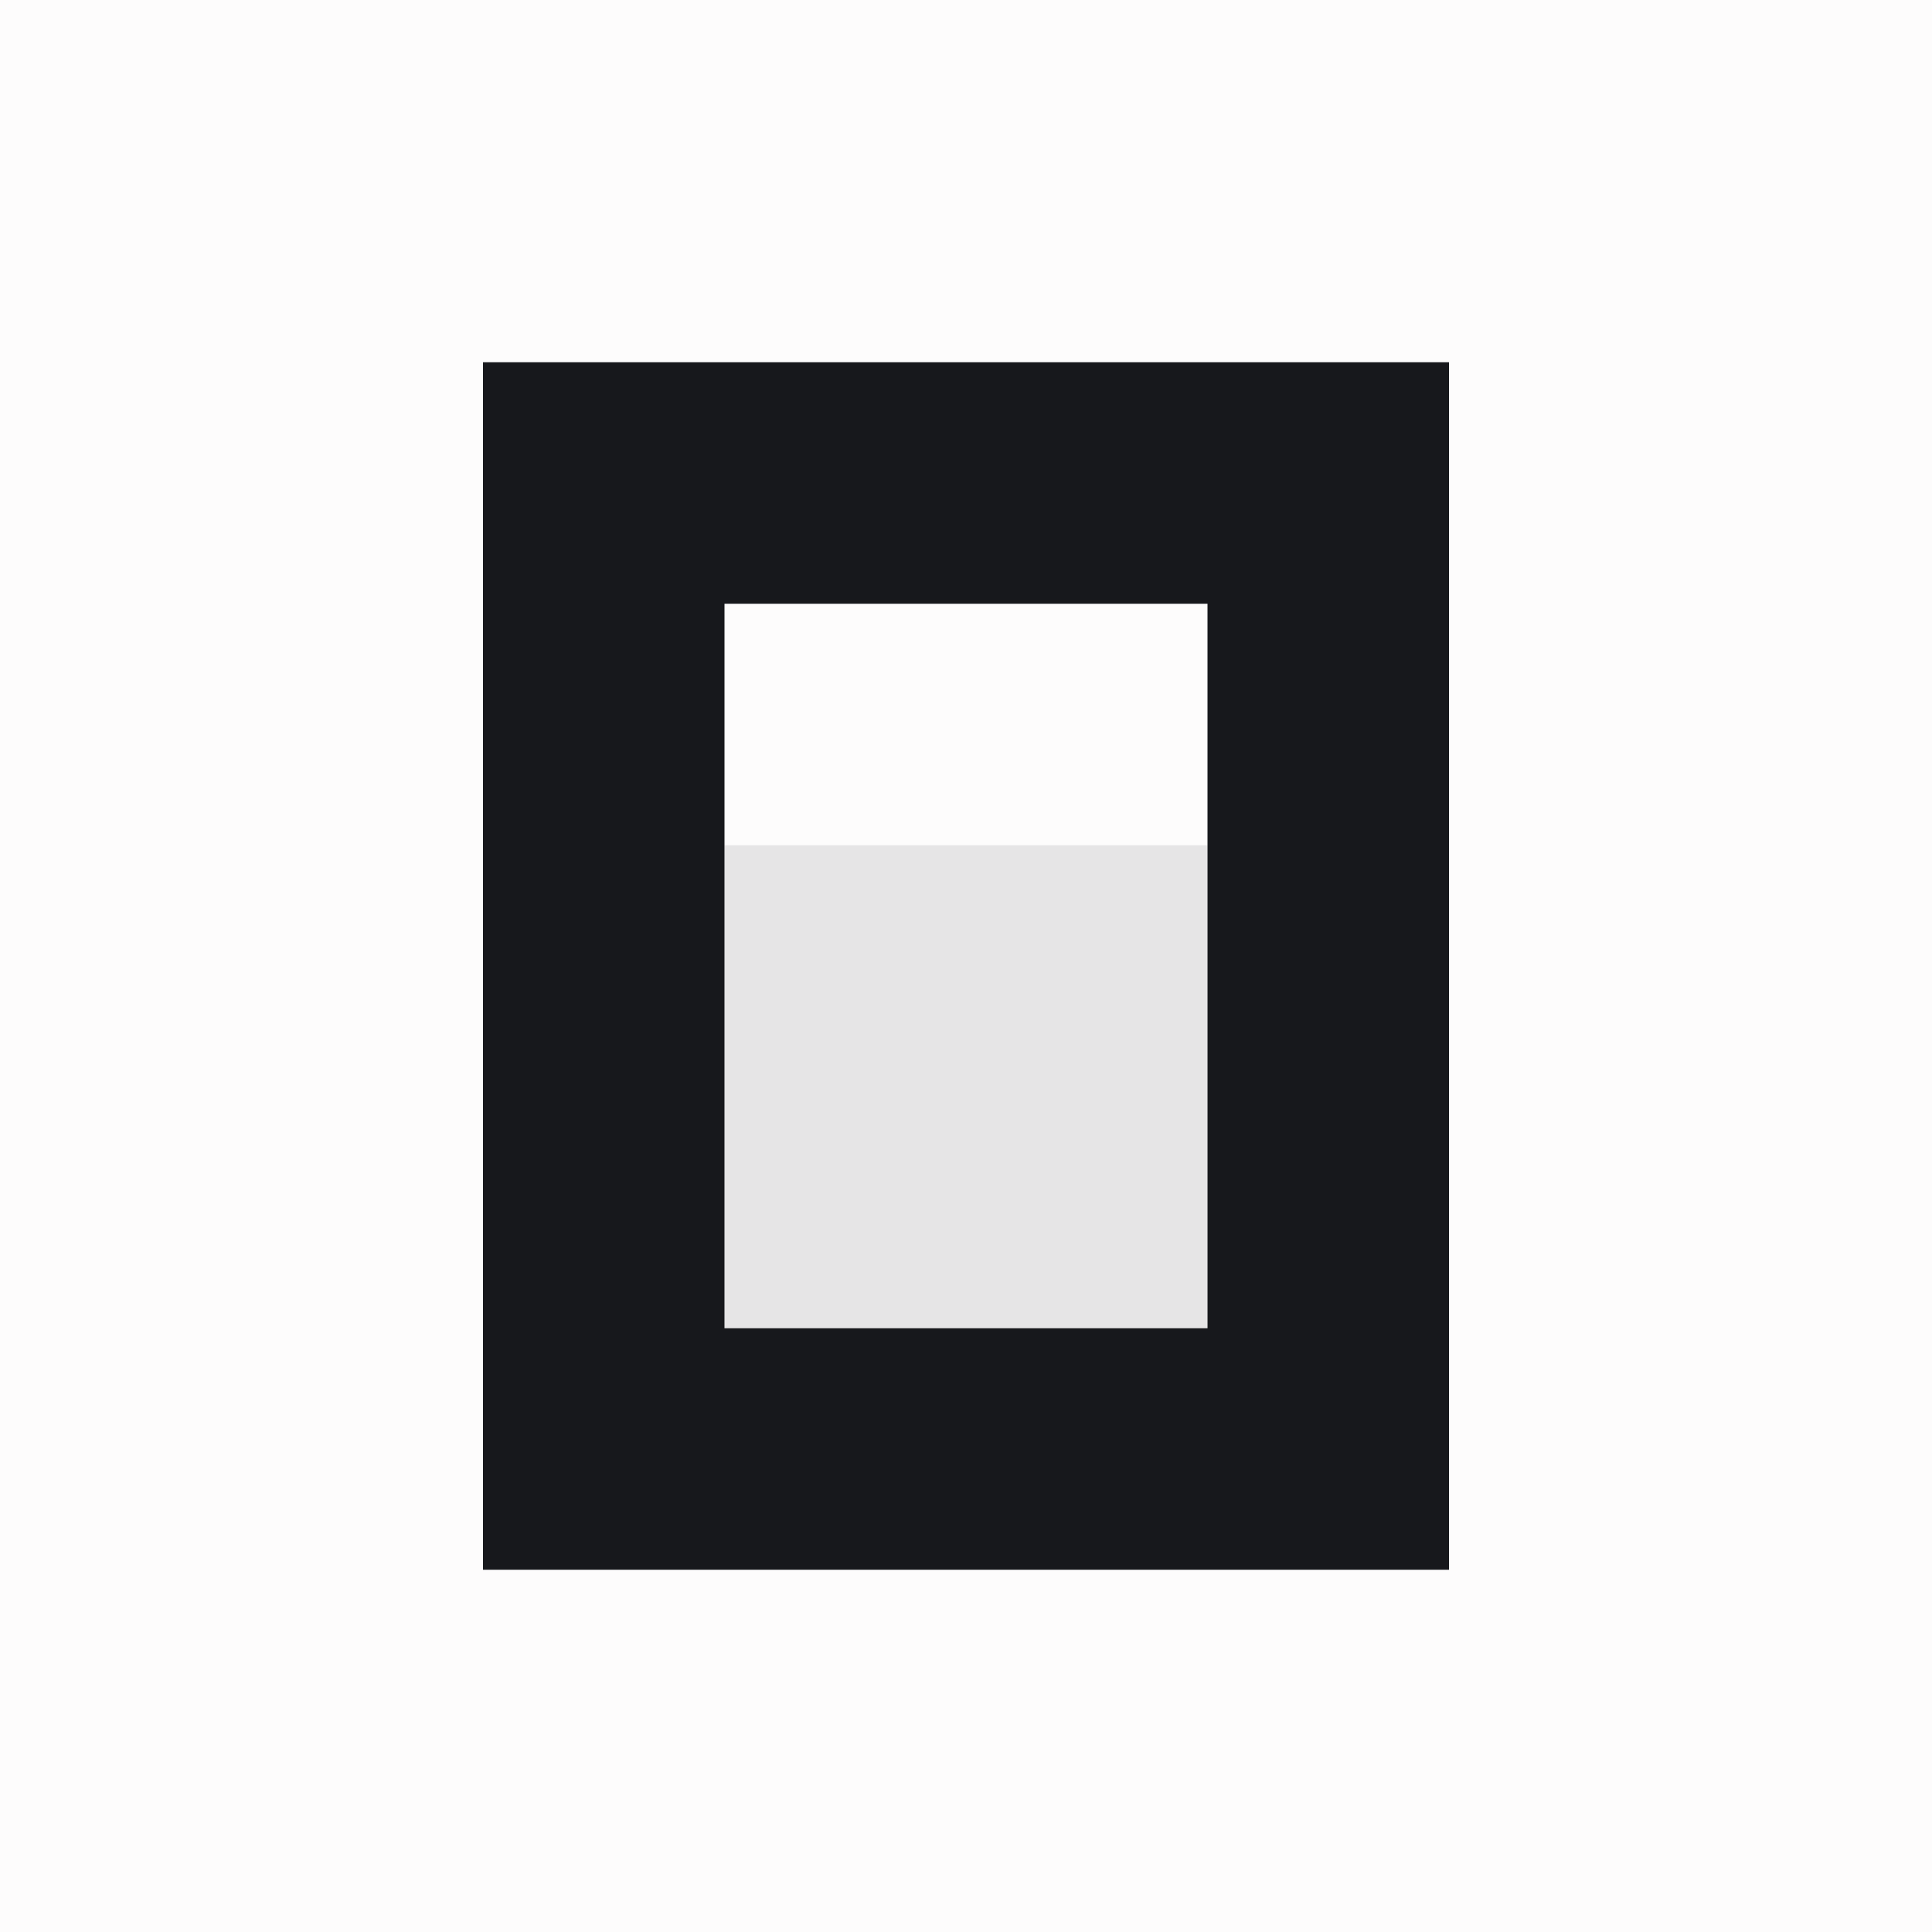
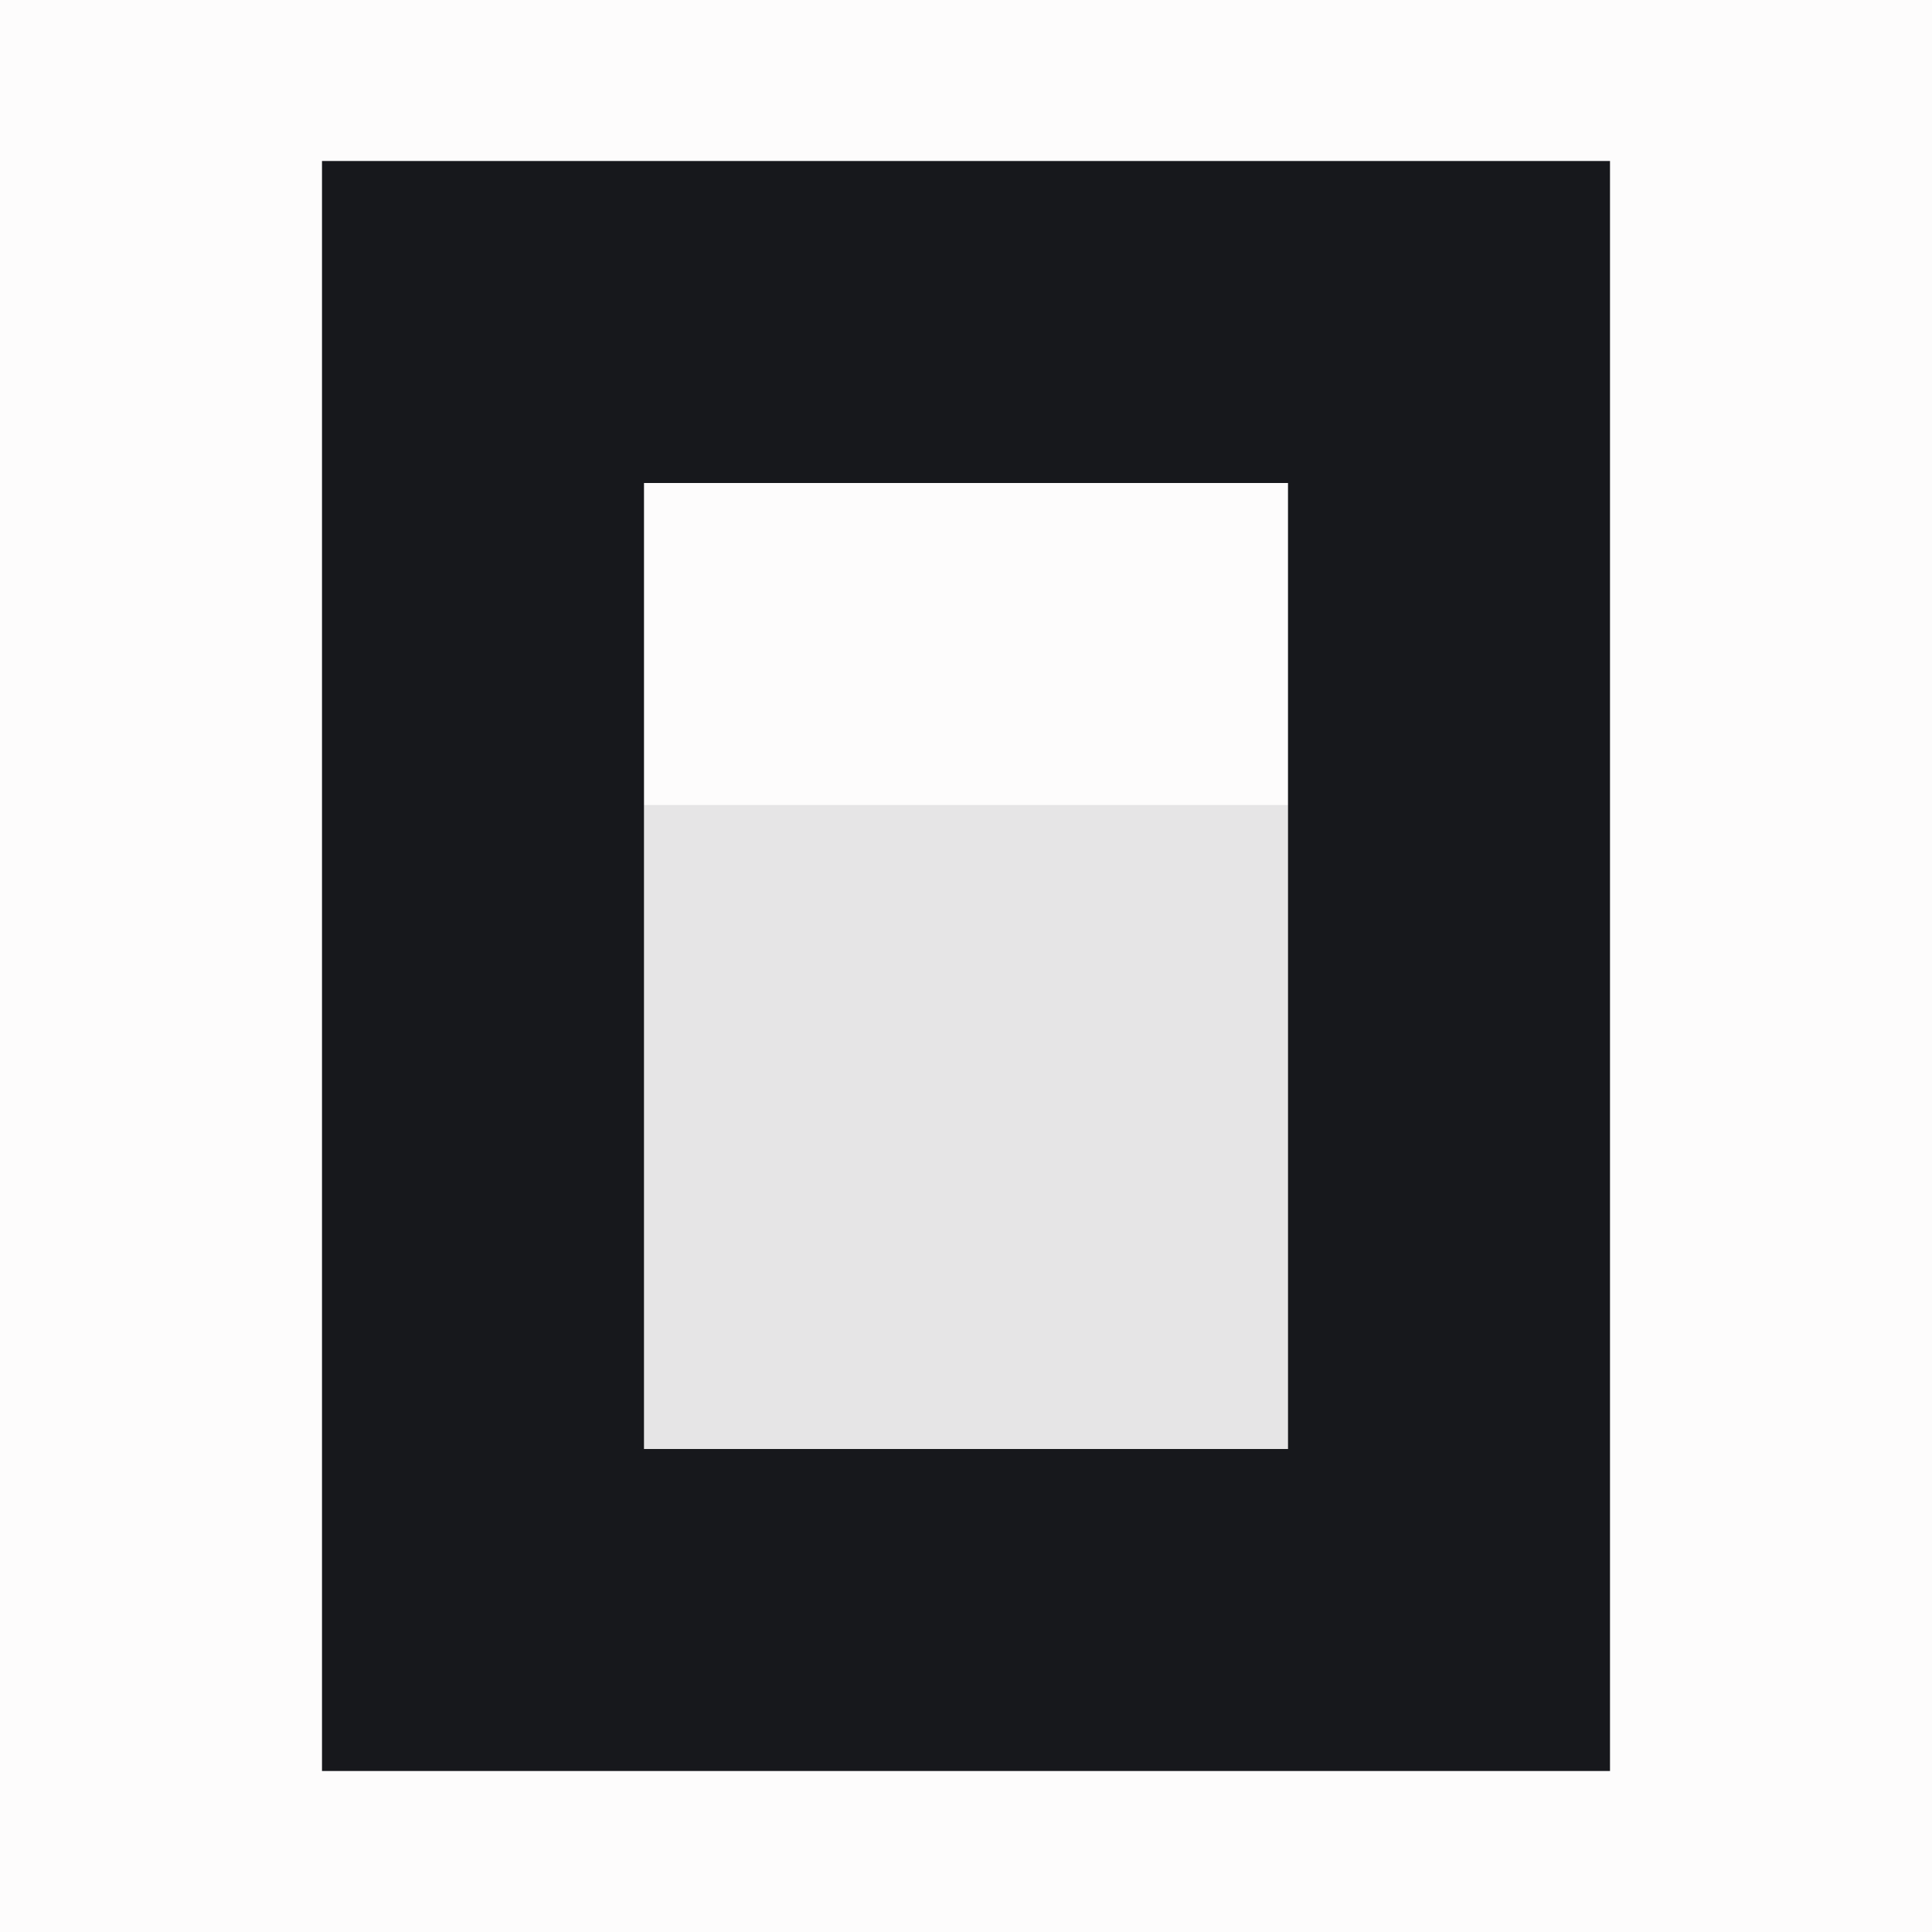
- <svg xmlns="http://www.w3.org/2000/svg" width="512" height="512" viewBox="0 0 512 512" fill="none">
+ <svg xmlns="http://www.w3.org/2000/svg" width="512" height="512" viewBox="96 64 320 384" fill="none">
  <rect width="512" height="512" fill="#FDFCFC" />
  <path d="M320 224V352H192V224H320Z" fill="#E6E5E6" />
  <path fill-rule="evenodd" clip-rule="evenodd" d="M384 416H128V96H384V416ZM320 160H192V352H320V160Z" fill="#17181C" />
</svg>
